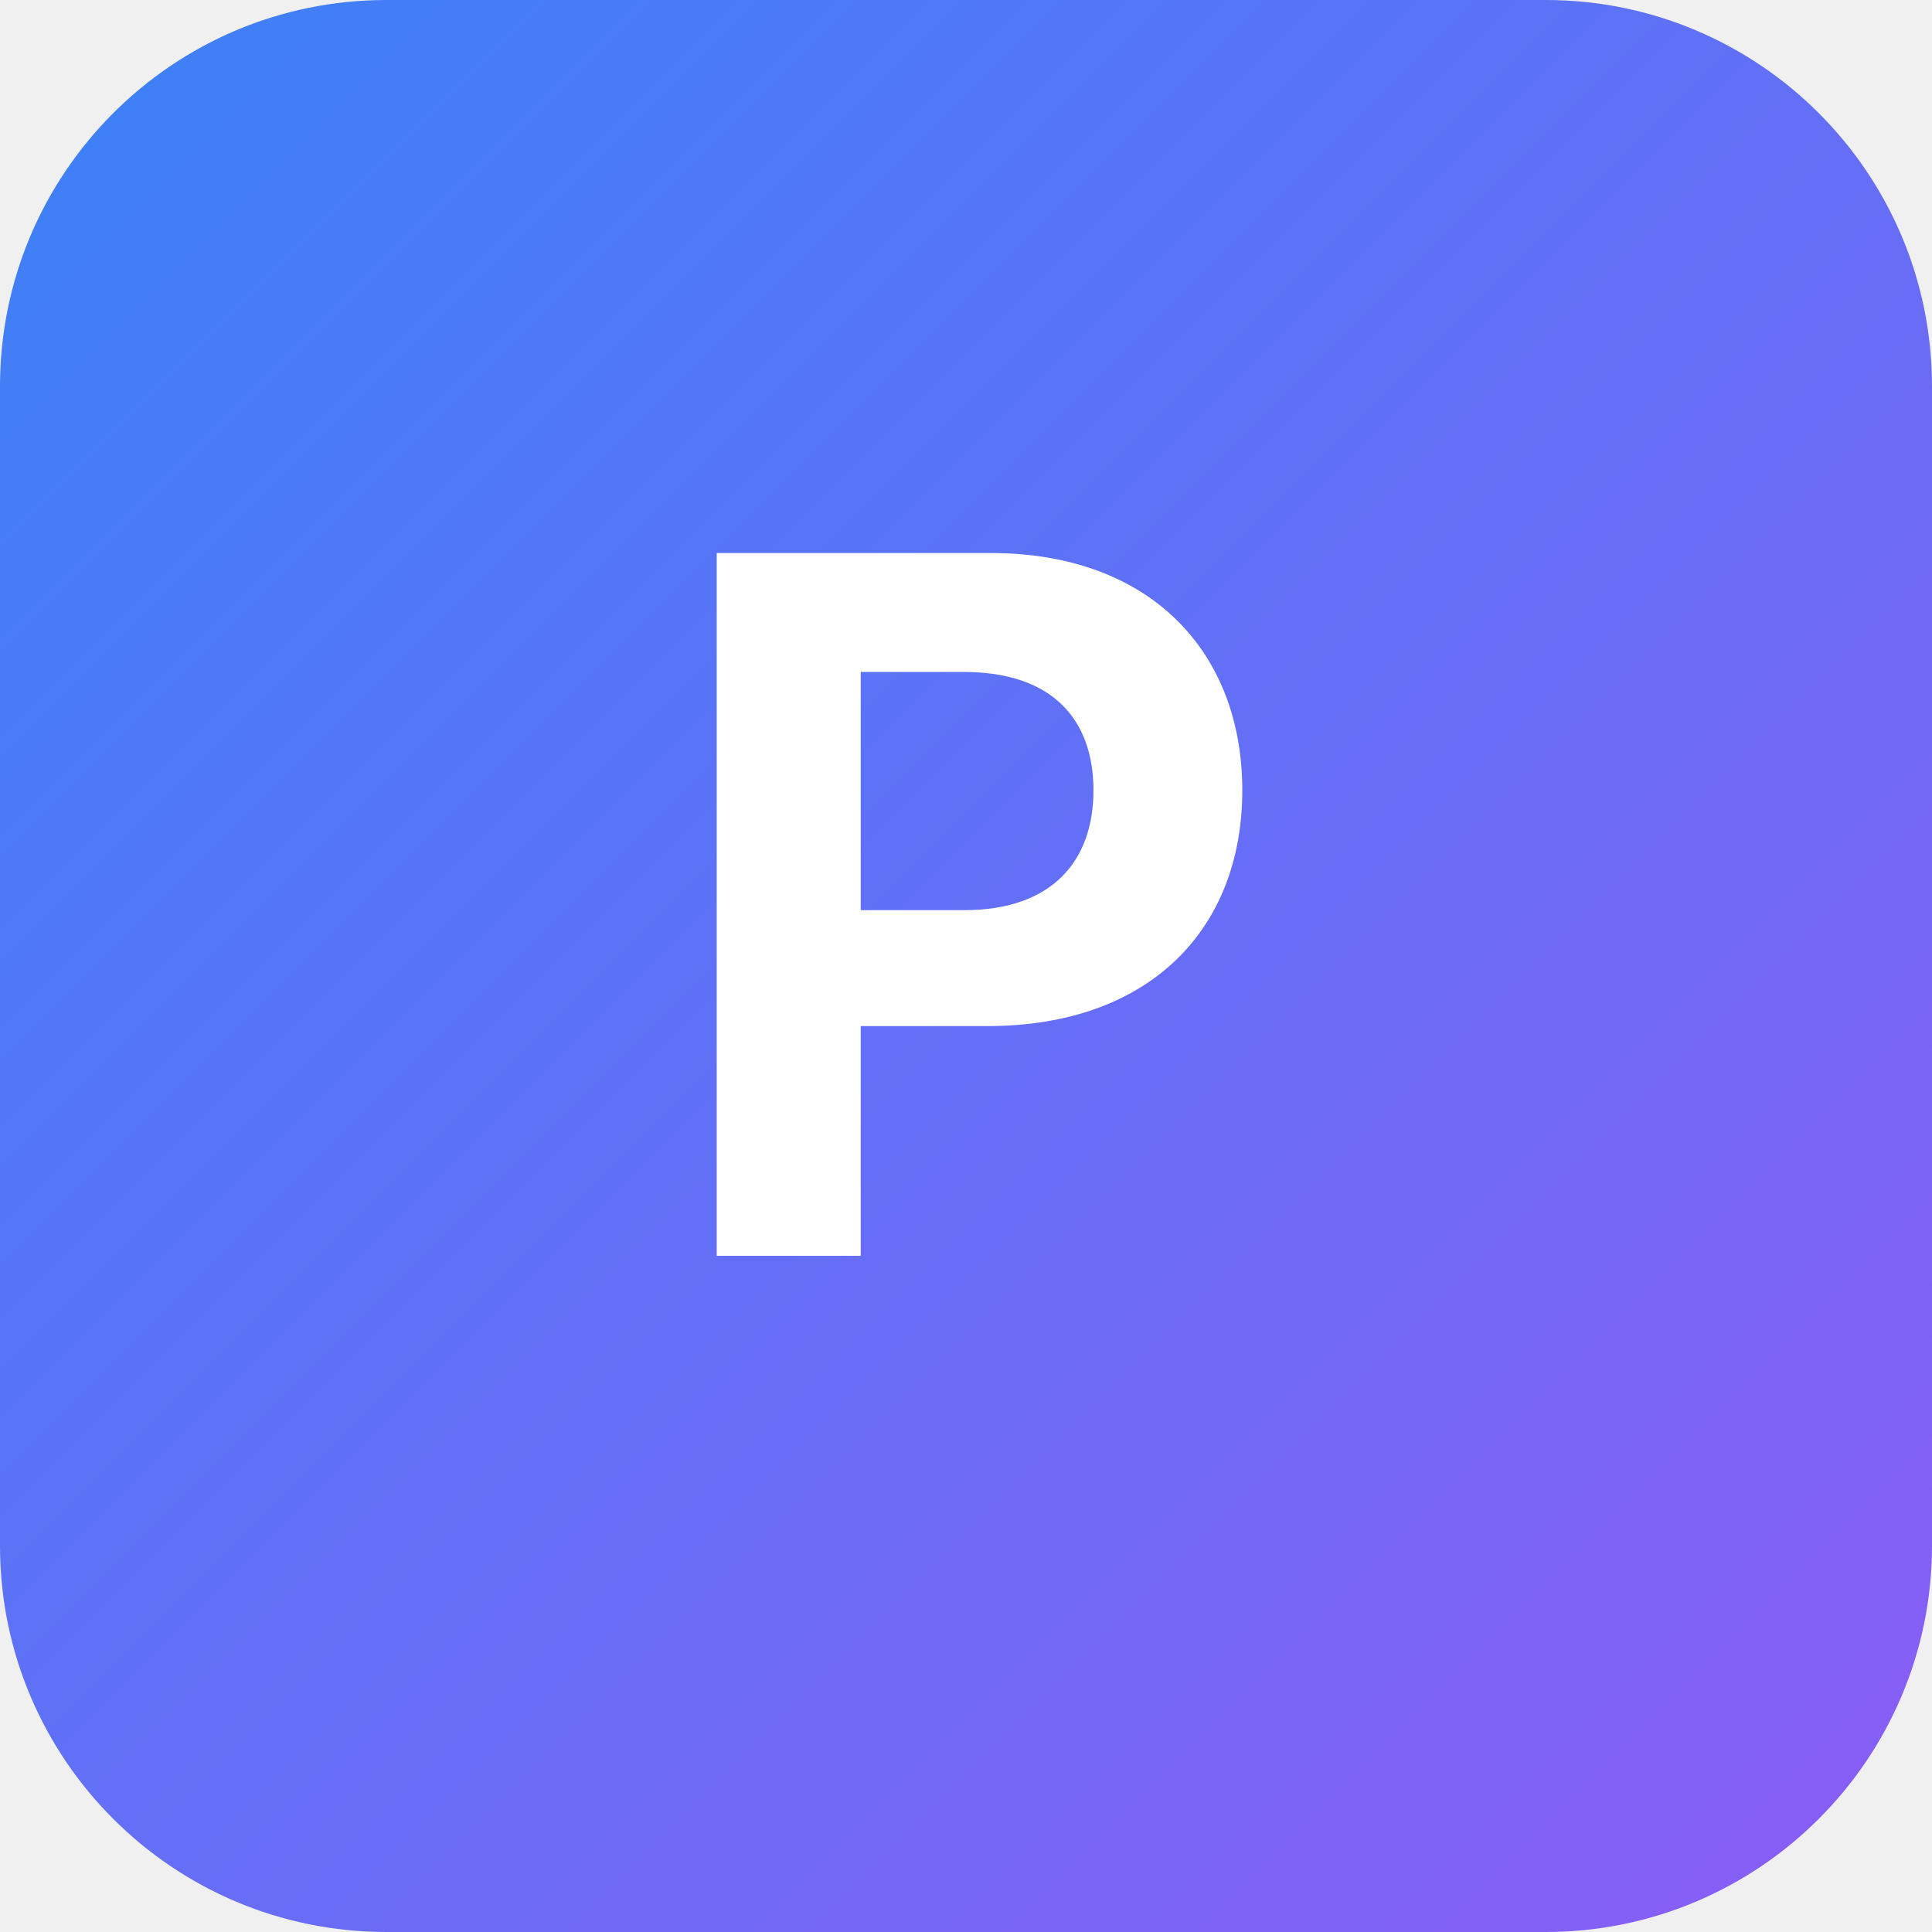
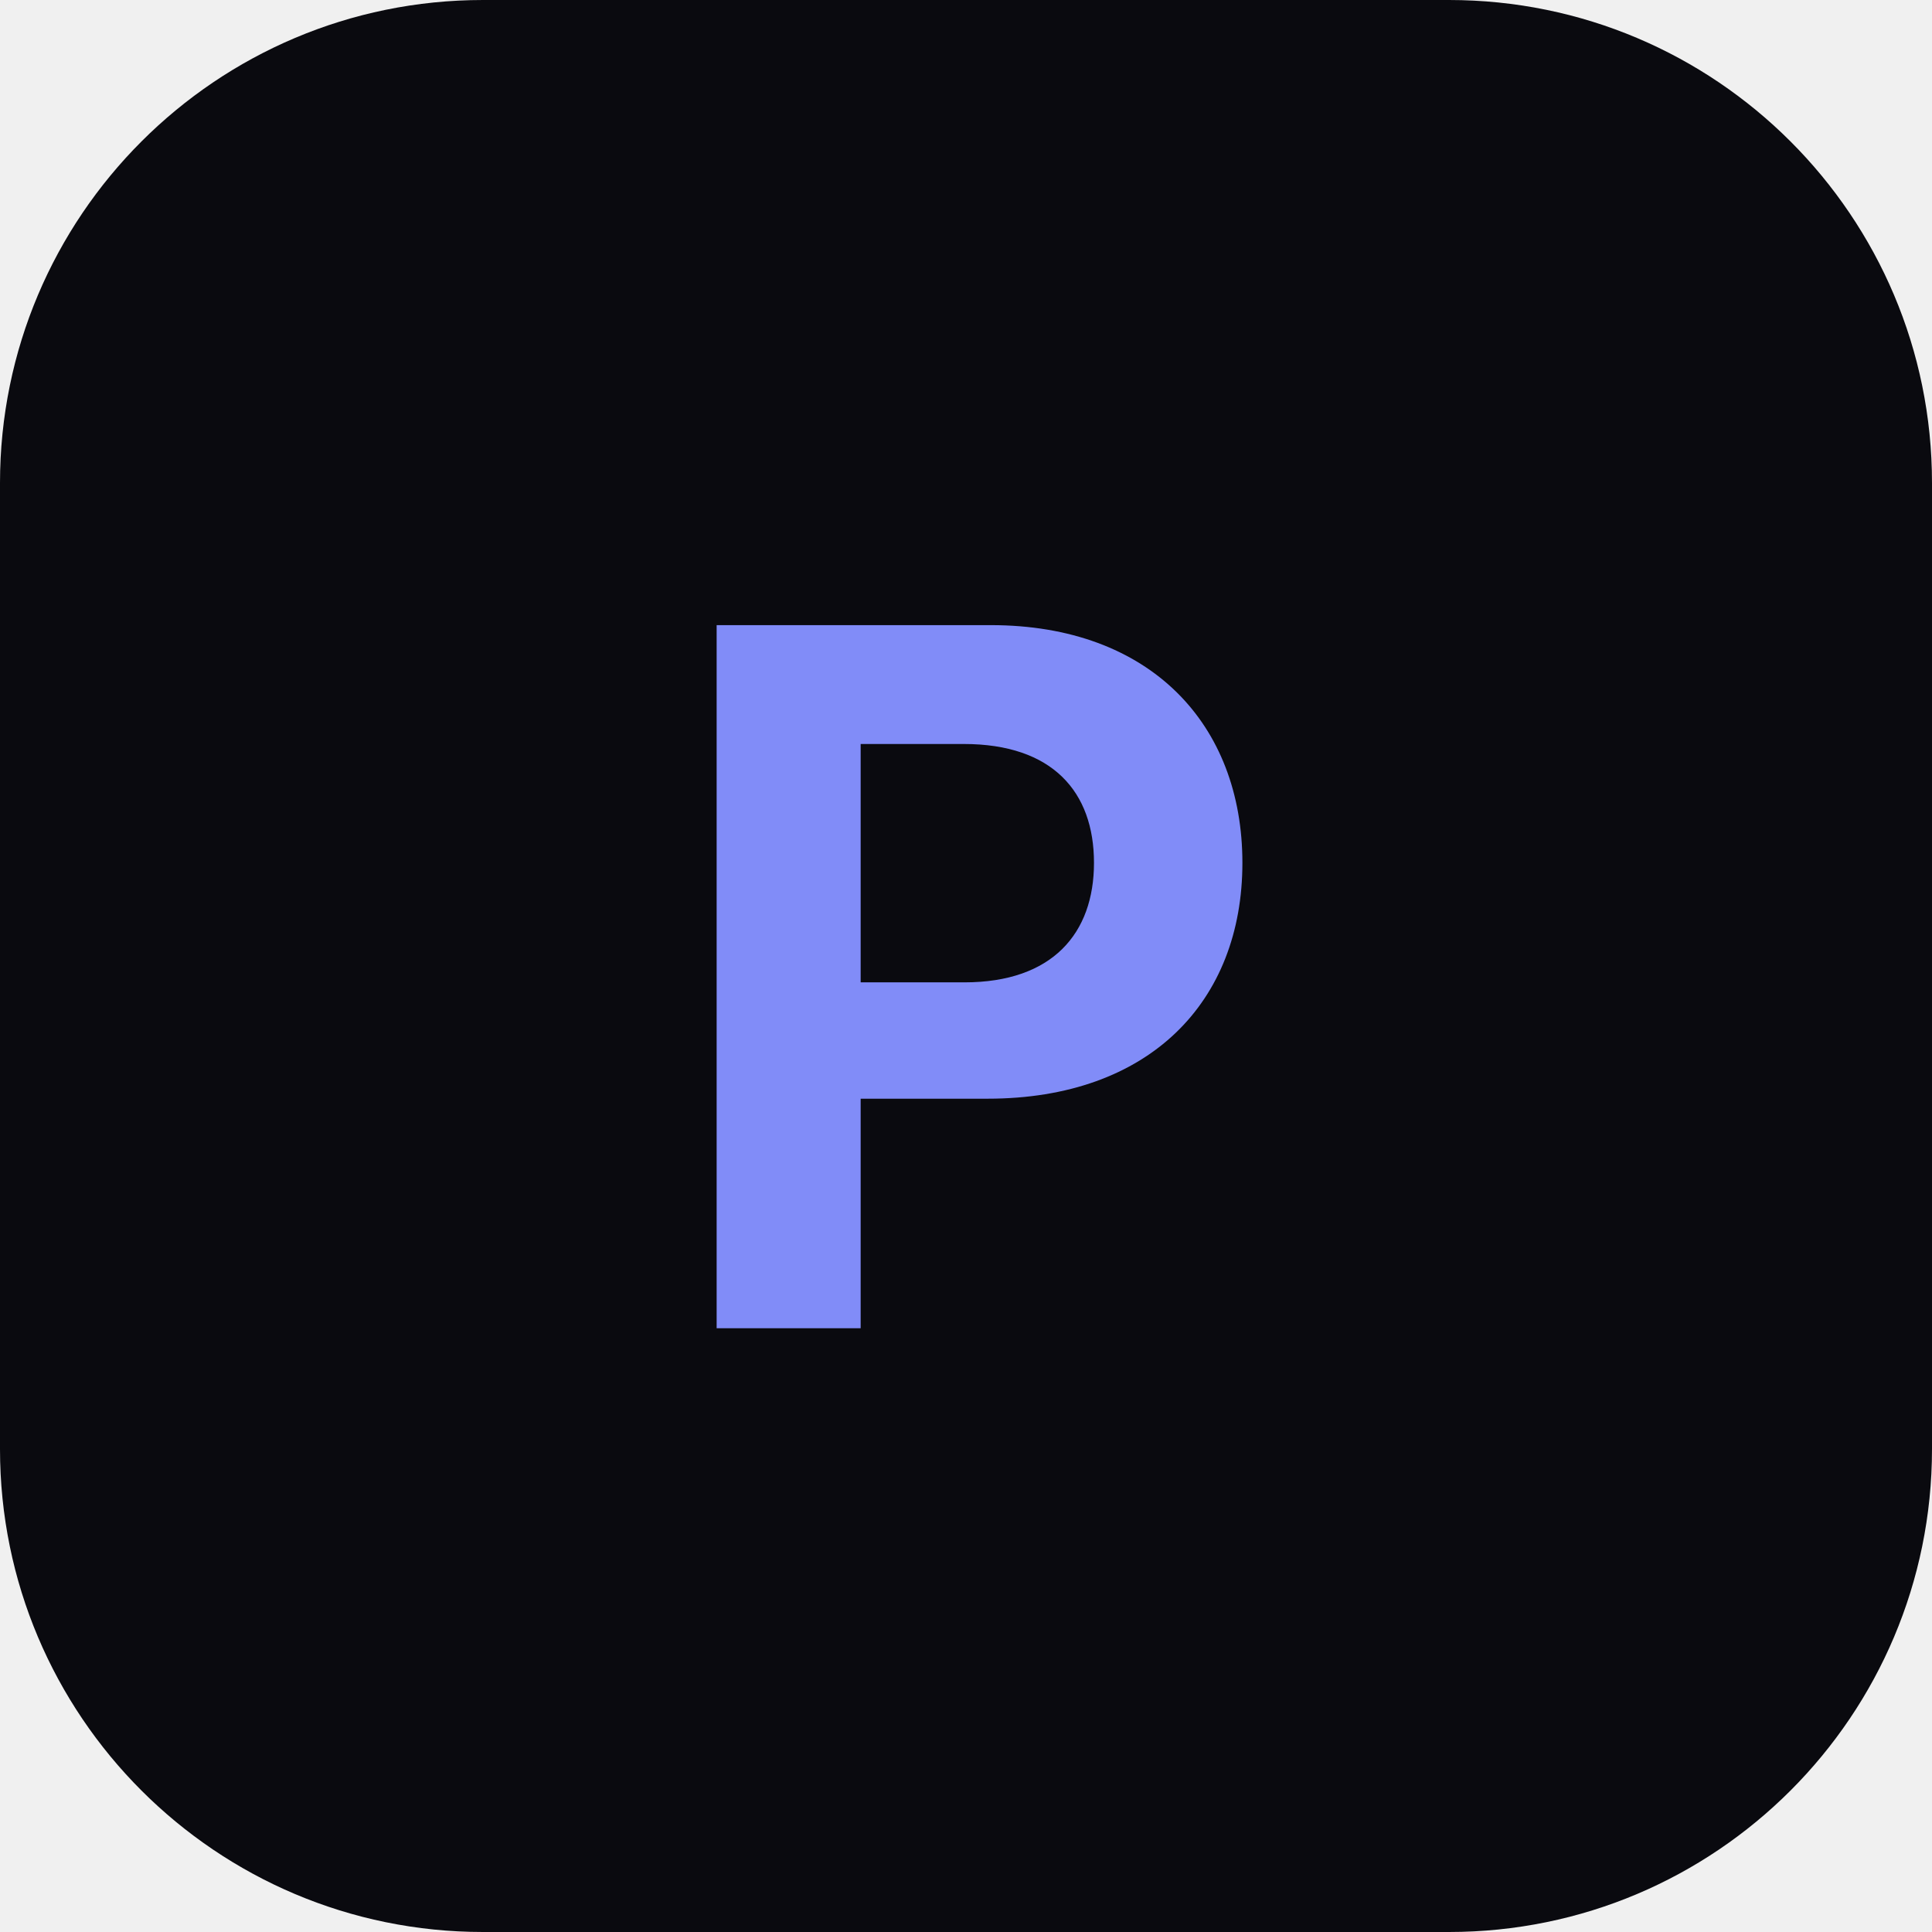
- <svg xmlns="http://www.w3.org/2000/svg" viewBox="0 0 100 100">
-   <defs>
-     <linearGradient id="grad" x1="0%" y1="0%" x2="100%" y2="100%">
-       <stop offset="0%" style="stop-color:#3b82f6;stop-opacity:1" />
-       <stop offset="100%" style="stop-color:#8b5cf6;stop-opacity:1" />
-     </linearGradient>
-   </defs>
-   <rect width="100" height="100" rx="20" fill="url(#grad)" />
-   <text x="50" y="65" font-family="Inter, sans-serif" font-size="50" font-weight="bold" fill="white" text-anchor="middle">P</text>
+ <svg xmlns="http://www.w3.org/2000/svg" width="48" height="48" viewBox="0 0 48 48">
+   <rect width="48" height="48" rx="12" fill="#0a0a0f" />
+   <text x="24" y="33" text-anchor="middle" font-family="Inter, system-ui, sans-serif" font-weight="700" font-size="24" fill="#818cf8">P</text>
</svg>
